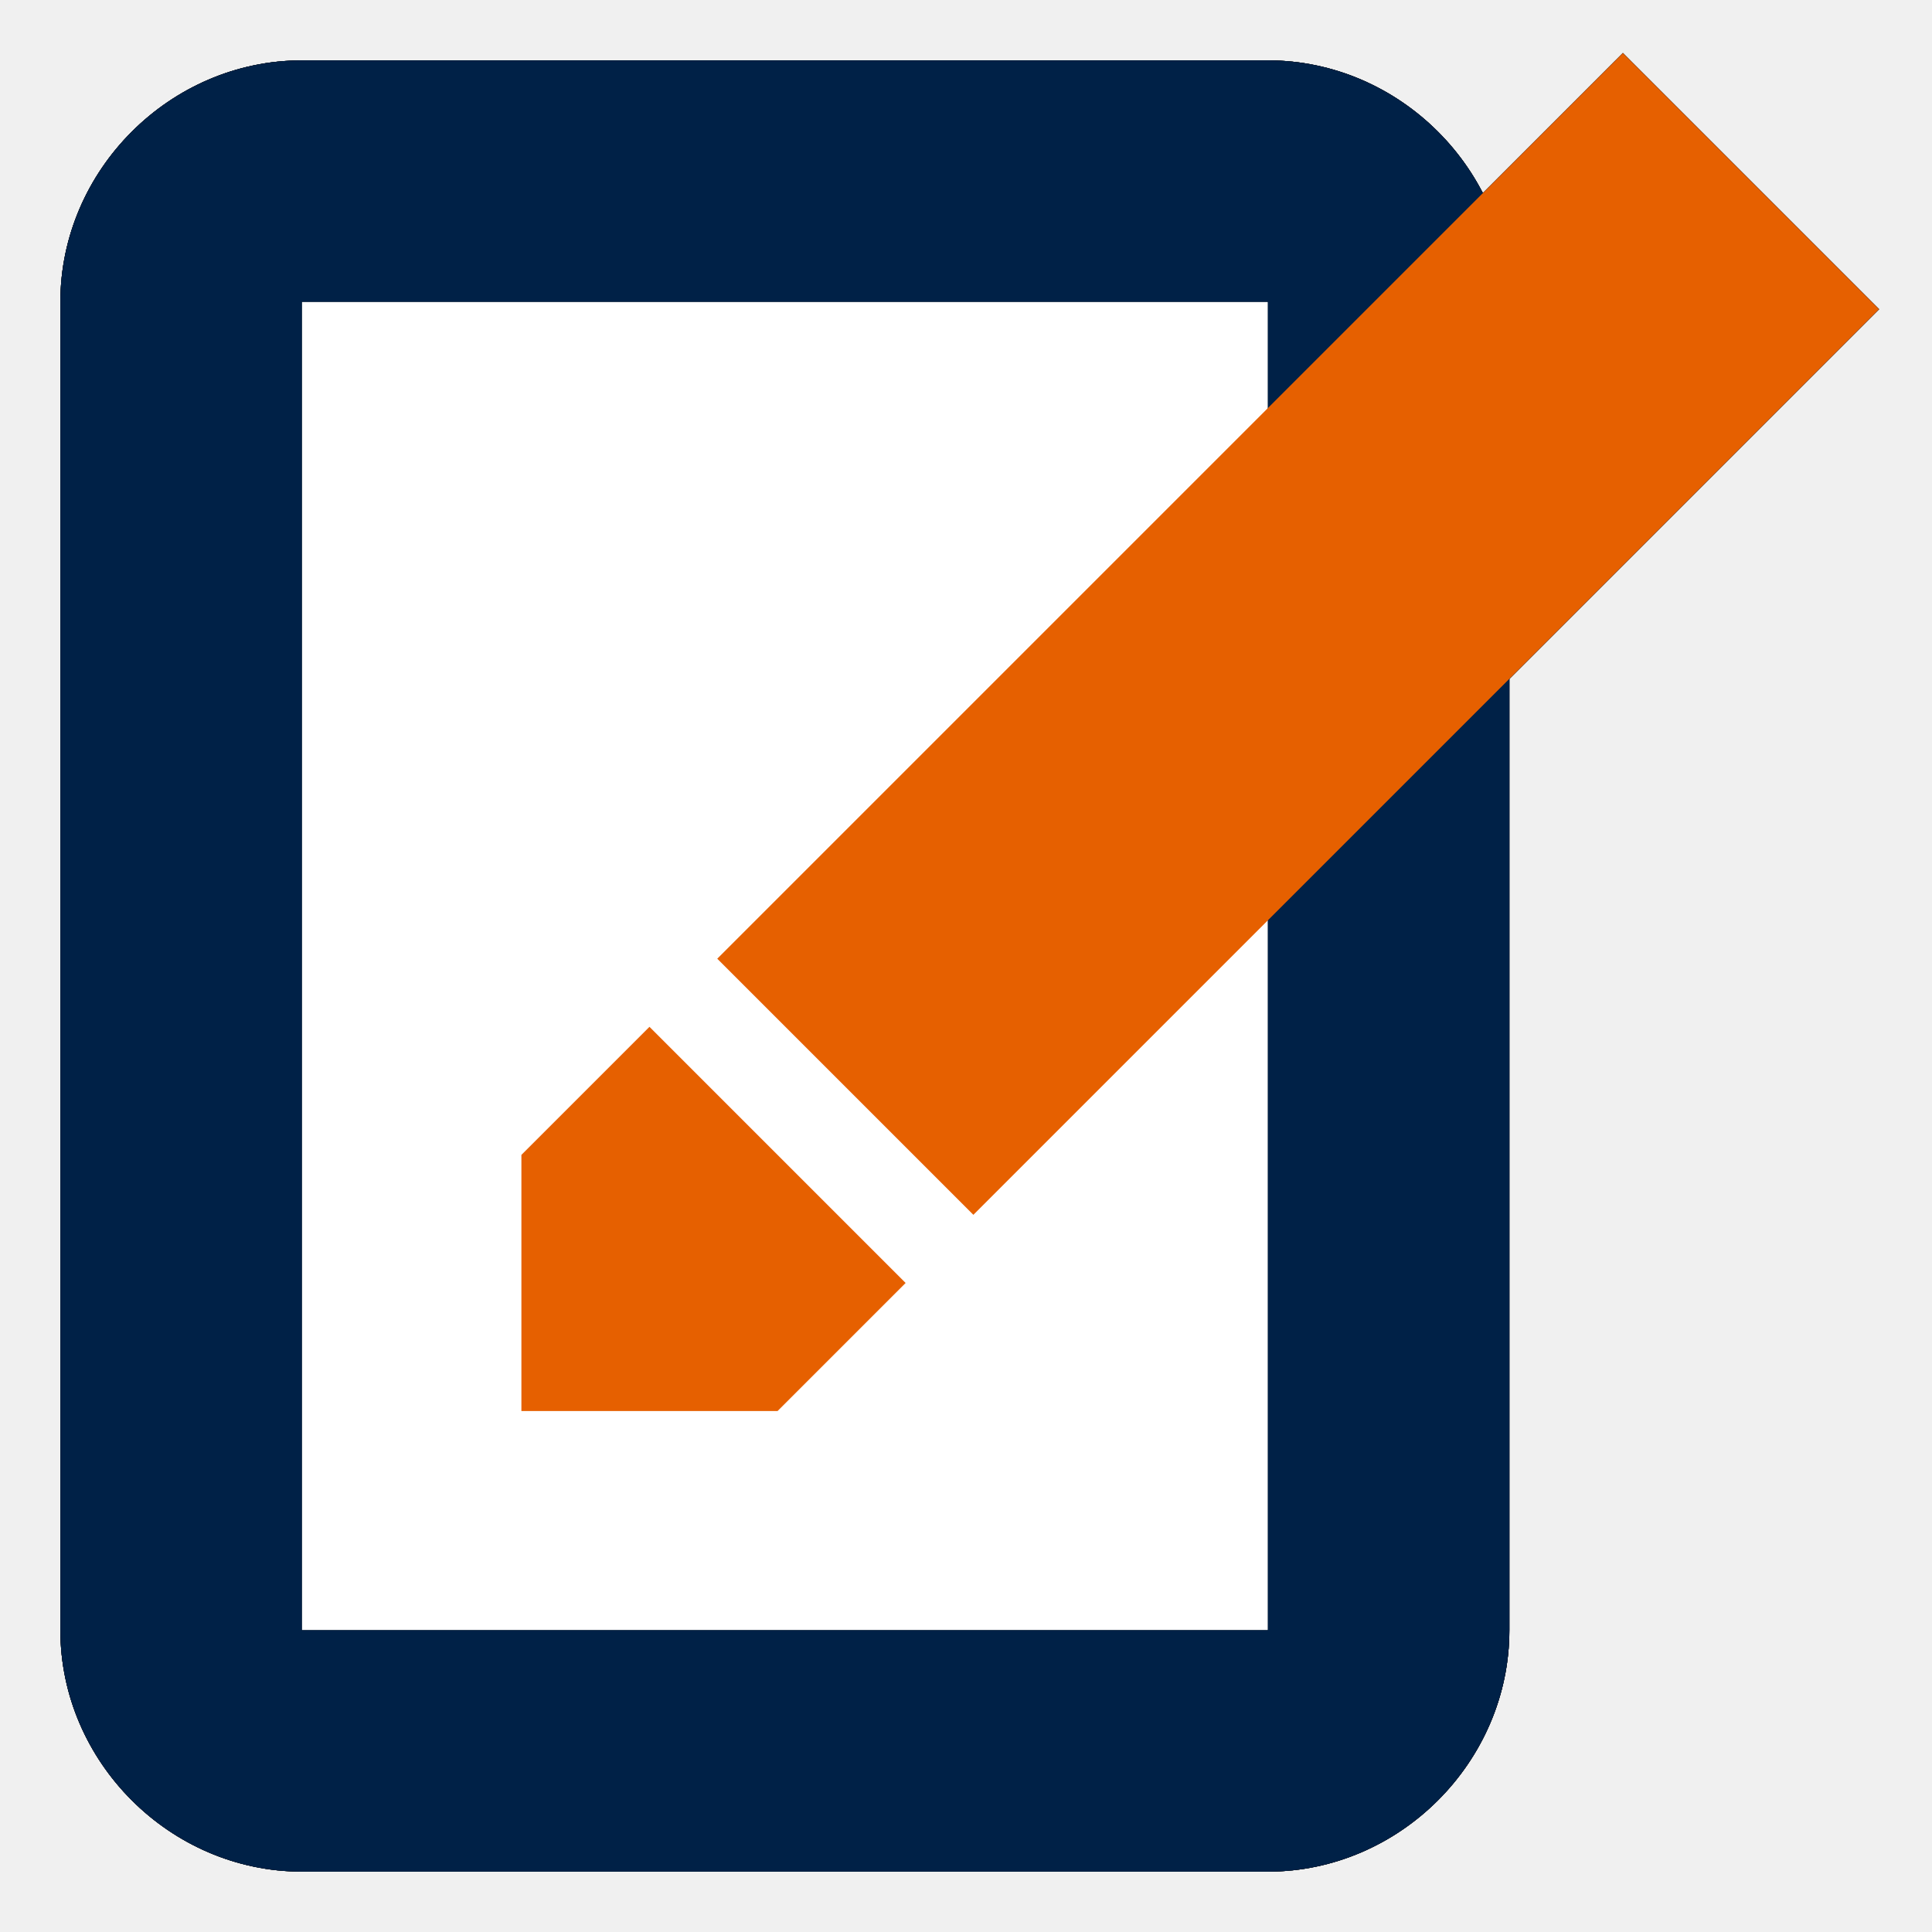
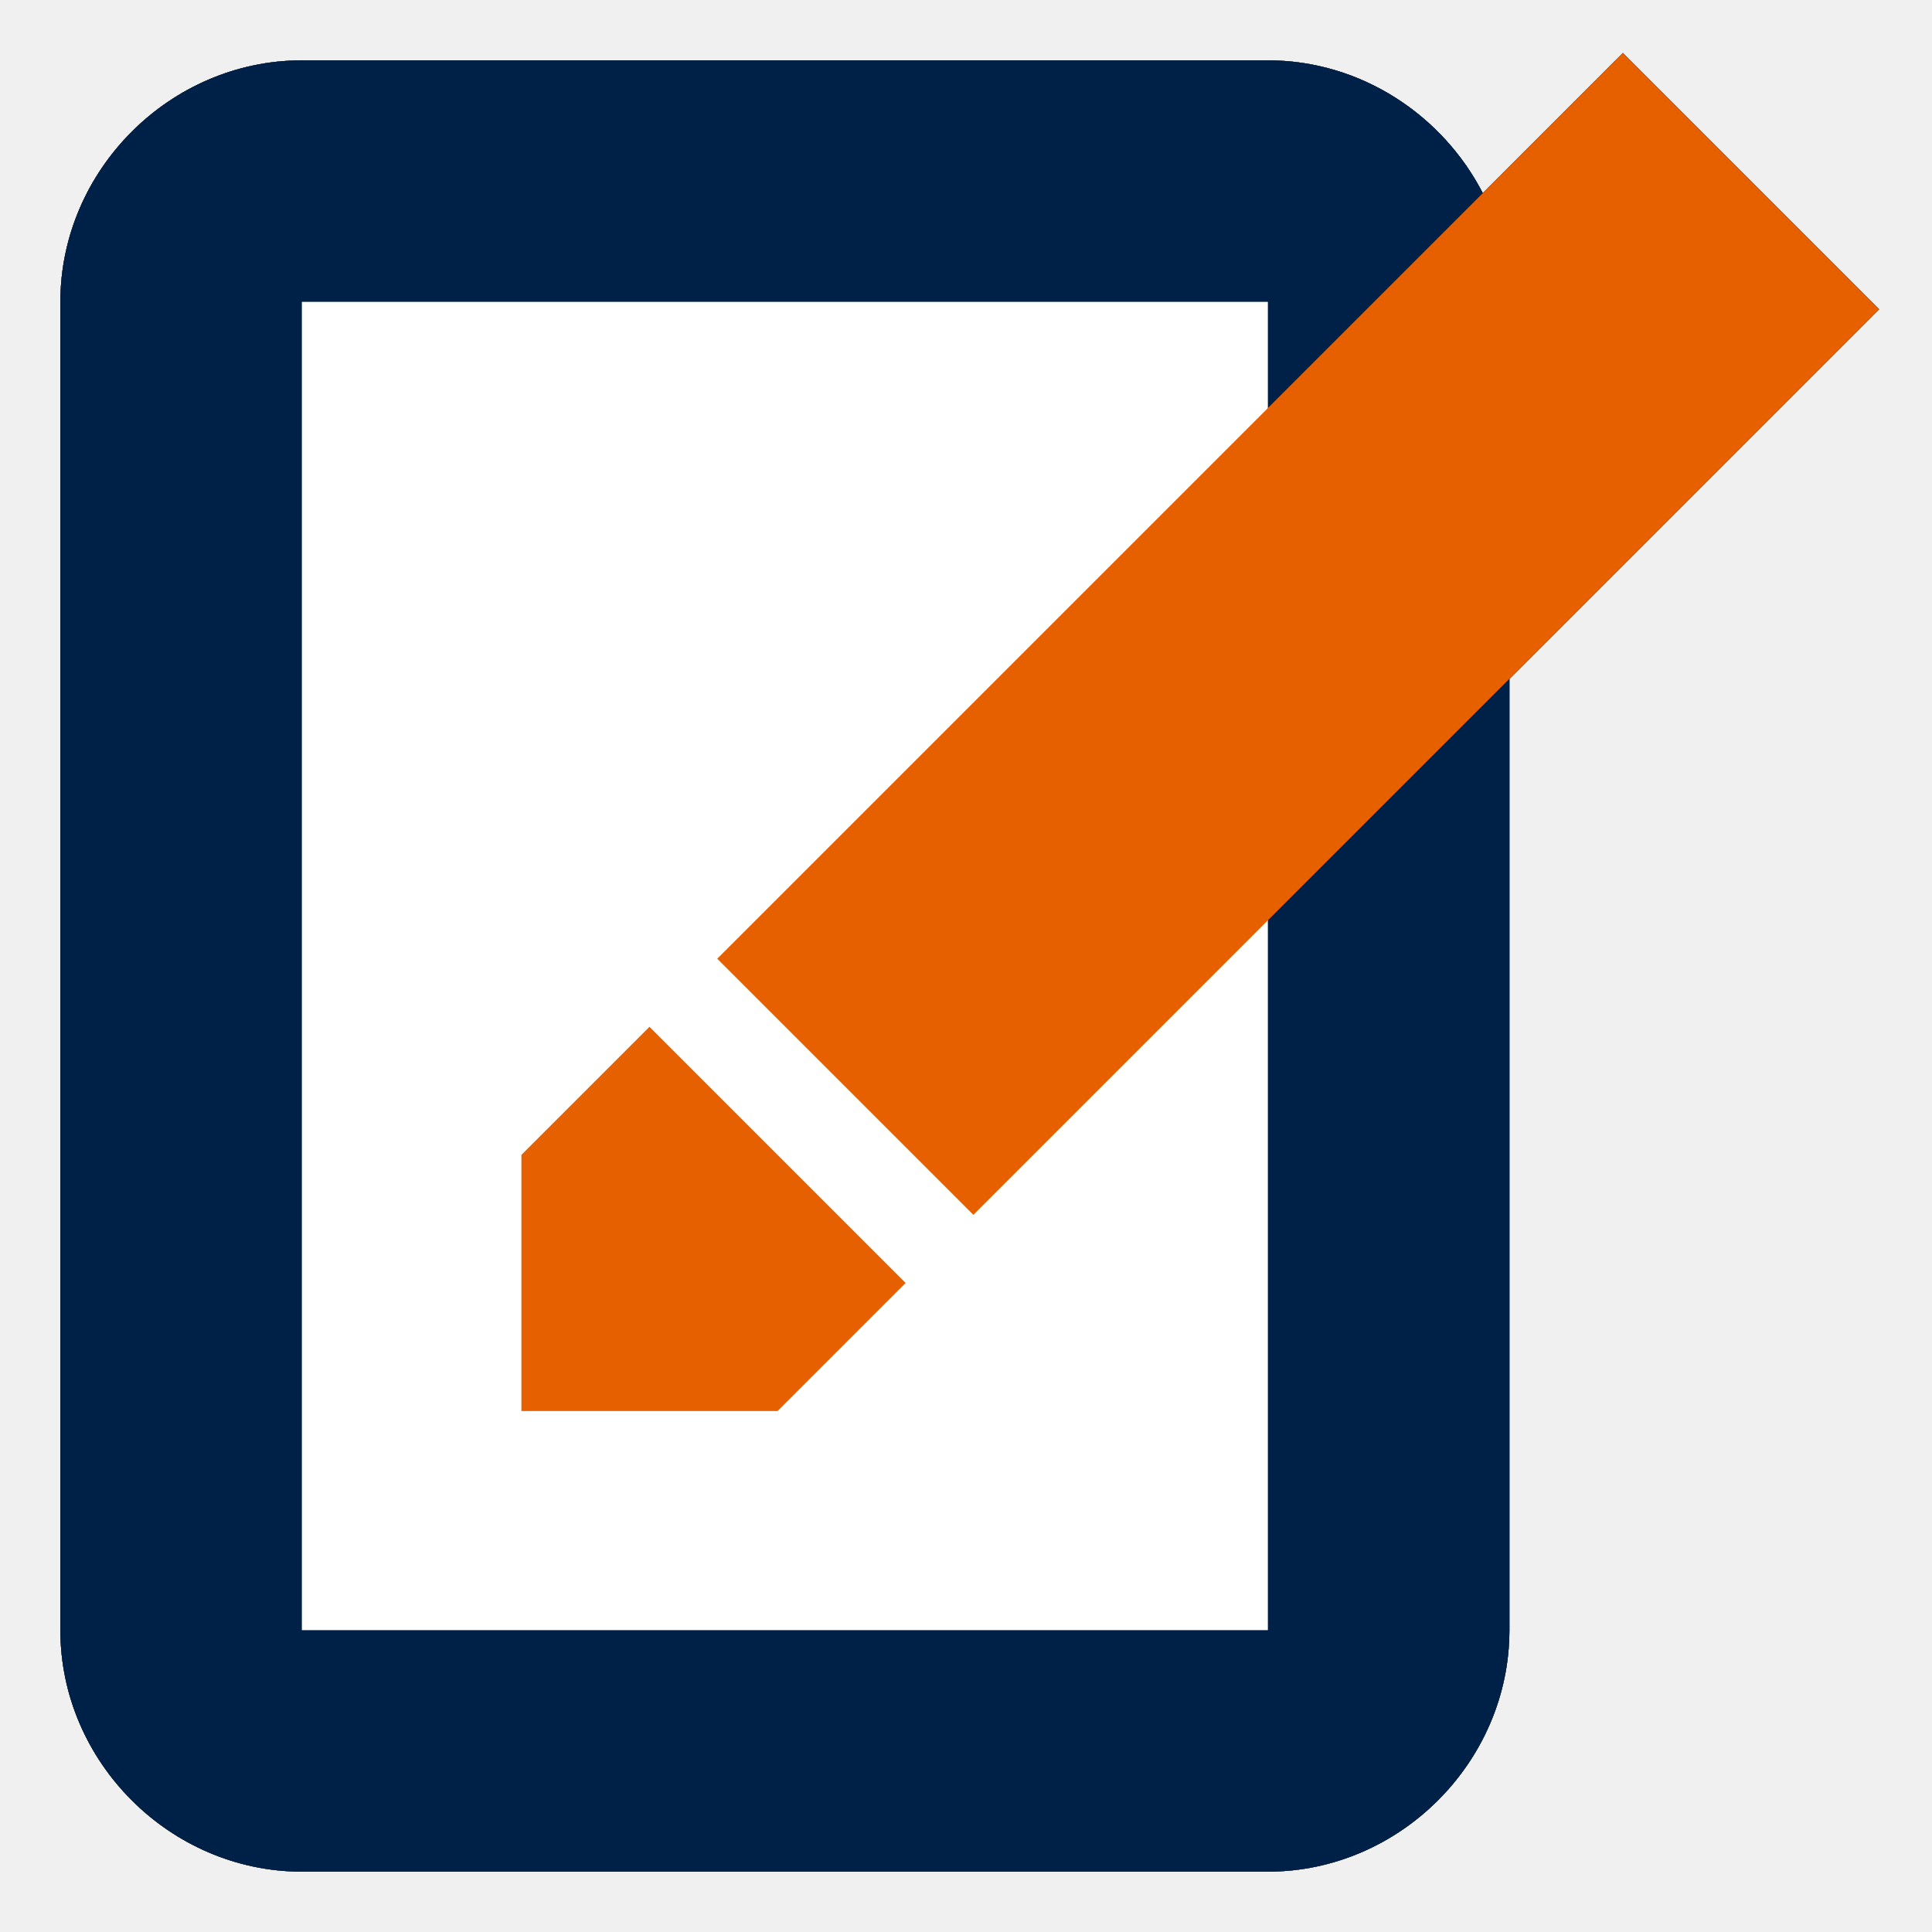
<svg xmlns="http://www.w3.org/2000/svg" height="128" width="128" viewBox="0 0 128 128">
  <style>
    g:not(#color):not(:target),
    g:target ~ #color {
      display: none;
    }
  </style>
+   <symbol id="outline">
+     <path d="m107.52 3.516-9.287 9.287c-2.67-5.185-8.085-8.803-14.232-8.803h-64c-8.726 0-16 7.274-16 16v88c0 8.726 7.274 16 16 16h64c8.726 0 16-7.274 16-16v-63.027l24.488-24.488-16.969-16.969zm-88.719 10.484h66.398l4.801 4.801v2.234l-42.48 42.48 16.969 16.969 25.512-25.512v54.227l-4.801 4.801h-66.398l-4.801-4.801v-90.398l4.801-4.801zm24.229 54.029-8.484 8.486v16.969h16.971l8.484-8.484-16.971-16.971z" />
+   </symbol>
+   <symbol id="background">
+     <path d="m19 19h66v90h-66z" />
+   </symbol>
  <symbol id="frame">
-     <path d="m20 4c-8.726 0-16 7.274-16 16v88c0 8.726 7.274 16 16              16h64c8.726 0 16-7.274 16-16v-88c0-8.726-7.274-16-16-16h-64zm0              16h64v88h-64v-88z" />
+     <path d="m20 4c-8.726 0-16 7.274-16 16v88c0 8.726 7.274 16 16 16h64c8.726 0 16-7.274 16-16v-88c0-8.726-7.274-16-16-16h-64zm0 16h64v88h-64v-88z" />
  </symbol>
  <symbol id="pen">
    <path d="m107.52 3.516-60 60 16.969 16.969 60-60-16.969-16.969z" />
    <path d="m0 0v24h12l12-12-12-12z" transform="translate(60,85) rotate(135)" />
  </symbol>
-   <symbol id="outline">
-     <path transform="translate(60,85) rotate(135)" d="M 0,0 V 24 H 12 L 24,12 12,0 Z              m -91.22,24.016 84.853,0 0,-23.998 H -91.22 Z              m 62.229,61.543              c 6.17,6.17 16.457,6.17 22.627,0              L 55.861,23.335              c 6.17,-6.17 6.17,-16.457 0,-22.627              L 10.607,-44.548              c -6.17,-6.17 -16.457,-6.17 -22.627,0              L -74.246,17.678              c -6.17,6.17 -6.17,16.457 0,22.627 z              M -17.678,74.246 -62.933,28.991              -0.707,-33.234 44.548,12.021 Z" />
-   </symbol>
-   <symbol id="background">
-     <path d="M 20,20 H 84 V 108 H 20 Z" />
-   </symbol>
-   <g id="black" fill="#000">
-     <use href="#outline" />
-   </g>
-   <g id="white" fill="#FFF">
-     <use href="#outline" />
-   </g>
-   <g id="dark" fill="#0C0C0D" fill-opacity="0.8">
-     <use href="#outline" />
-   </g>
-   <g id="light" fill="#F9F9FA" fill-opacity="0.7">
-     <use href="#outline" />
-   </g>
  <g id="context" fill="context-fill" fill-opacity="context-fill-opacity">
    <use href="#outline" />
  </g>
  <g id="current" fill="currentColor">
    <use href="#outline" />
  </g>
+   <g id="black" fill="#000">
+     <use href="#outline" />
+   </g>
+   <g id="white" fill="#fff">
+     <use href="#outline" />
+   </g>
+   <g id="dark" fill="rgb(91,91,102)">
+     <use href="#outline" />
+   </g>
+   <g id="light" fill="rgb(251,251,254)">
+     <use href="#outline" />
+   </g>
  <g id="off" fill="ButtonShadow">
    <use href="#outline" />
  </g>
  <g id="color">
-     <use href="#background" fill="#FFF" />
+     <use href="#background" fill="#fff" />
    <use href="#frame" fill="#002147" />
-     <use href="#pen" fill="#E66000" />
+     <use href="#pen" fill="#e66000" />
  </g>
</svg>
